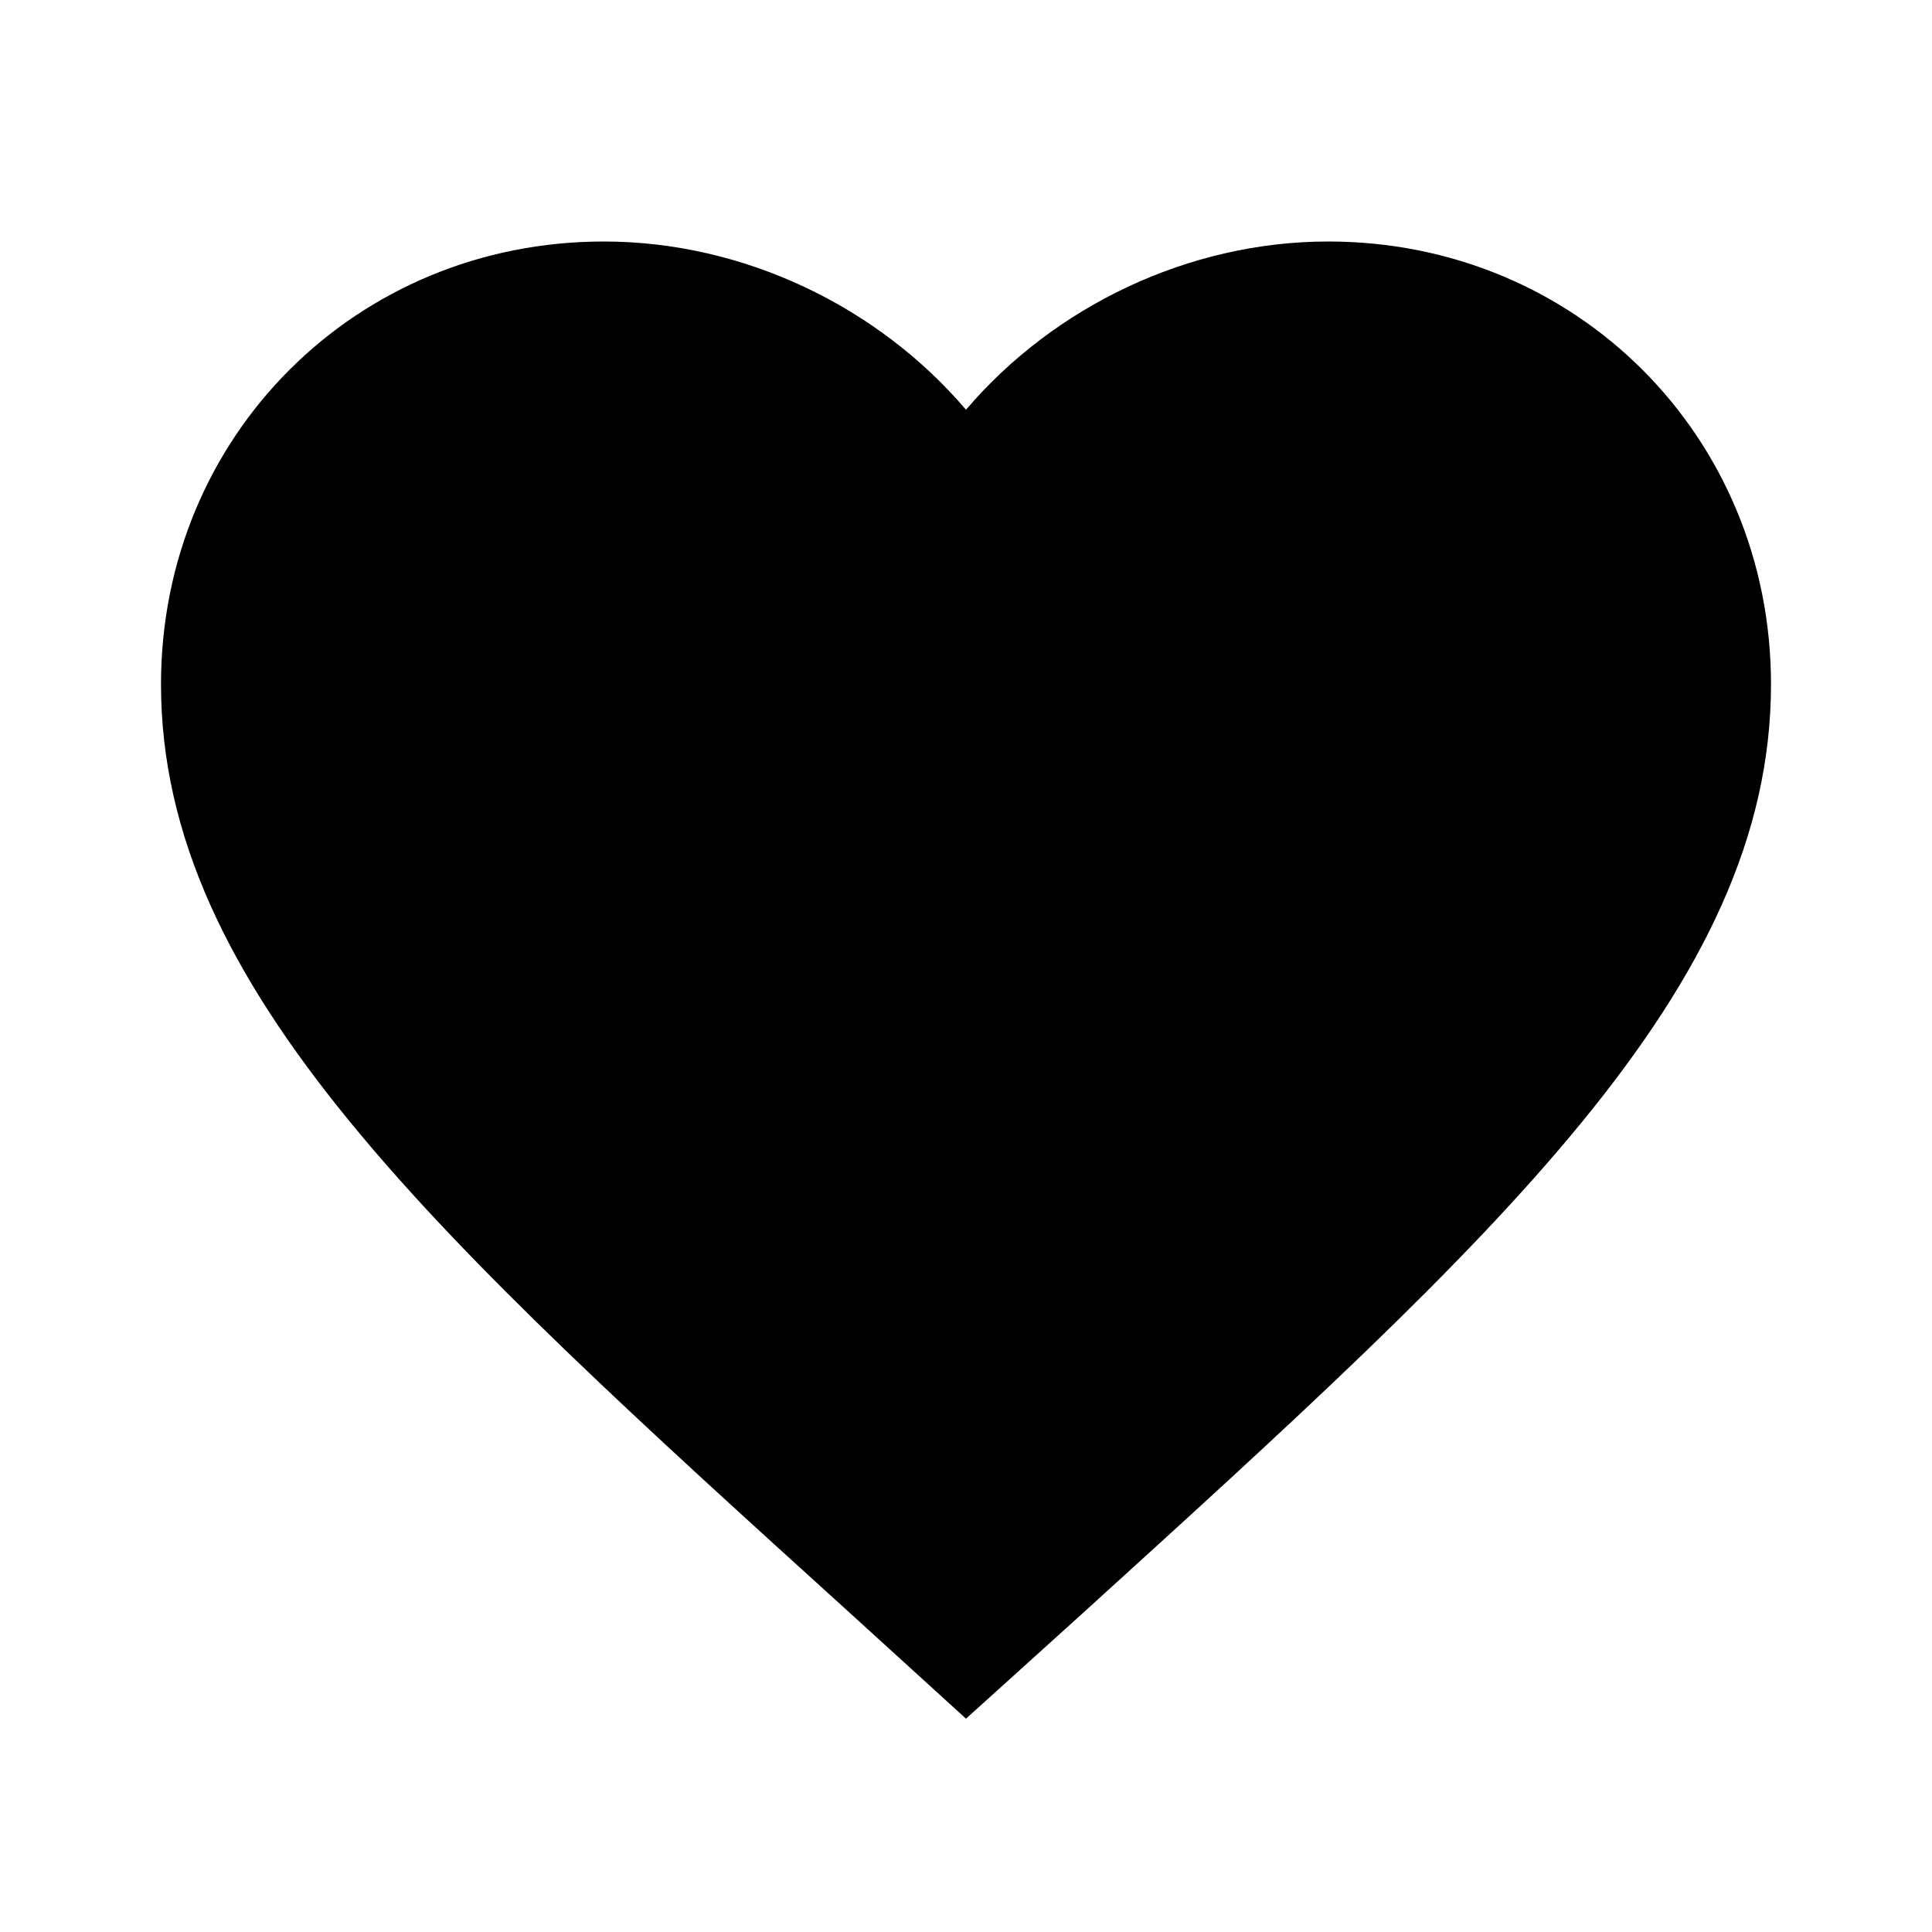
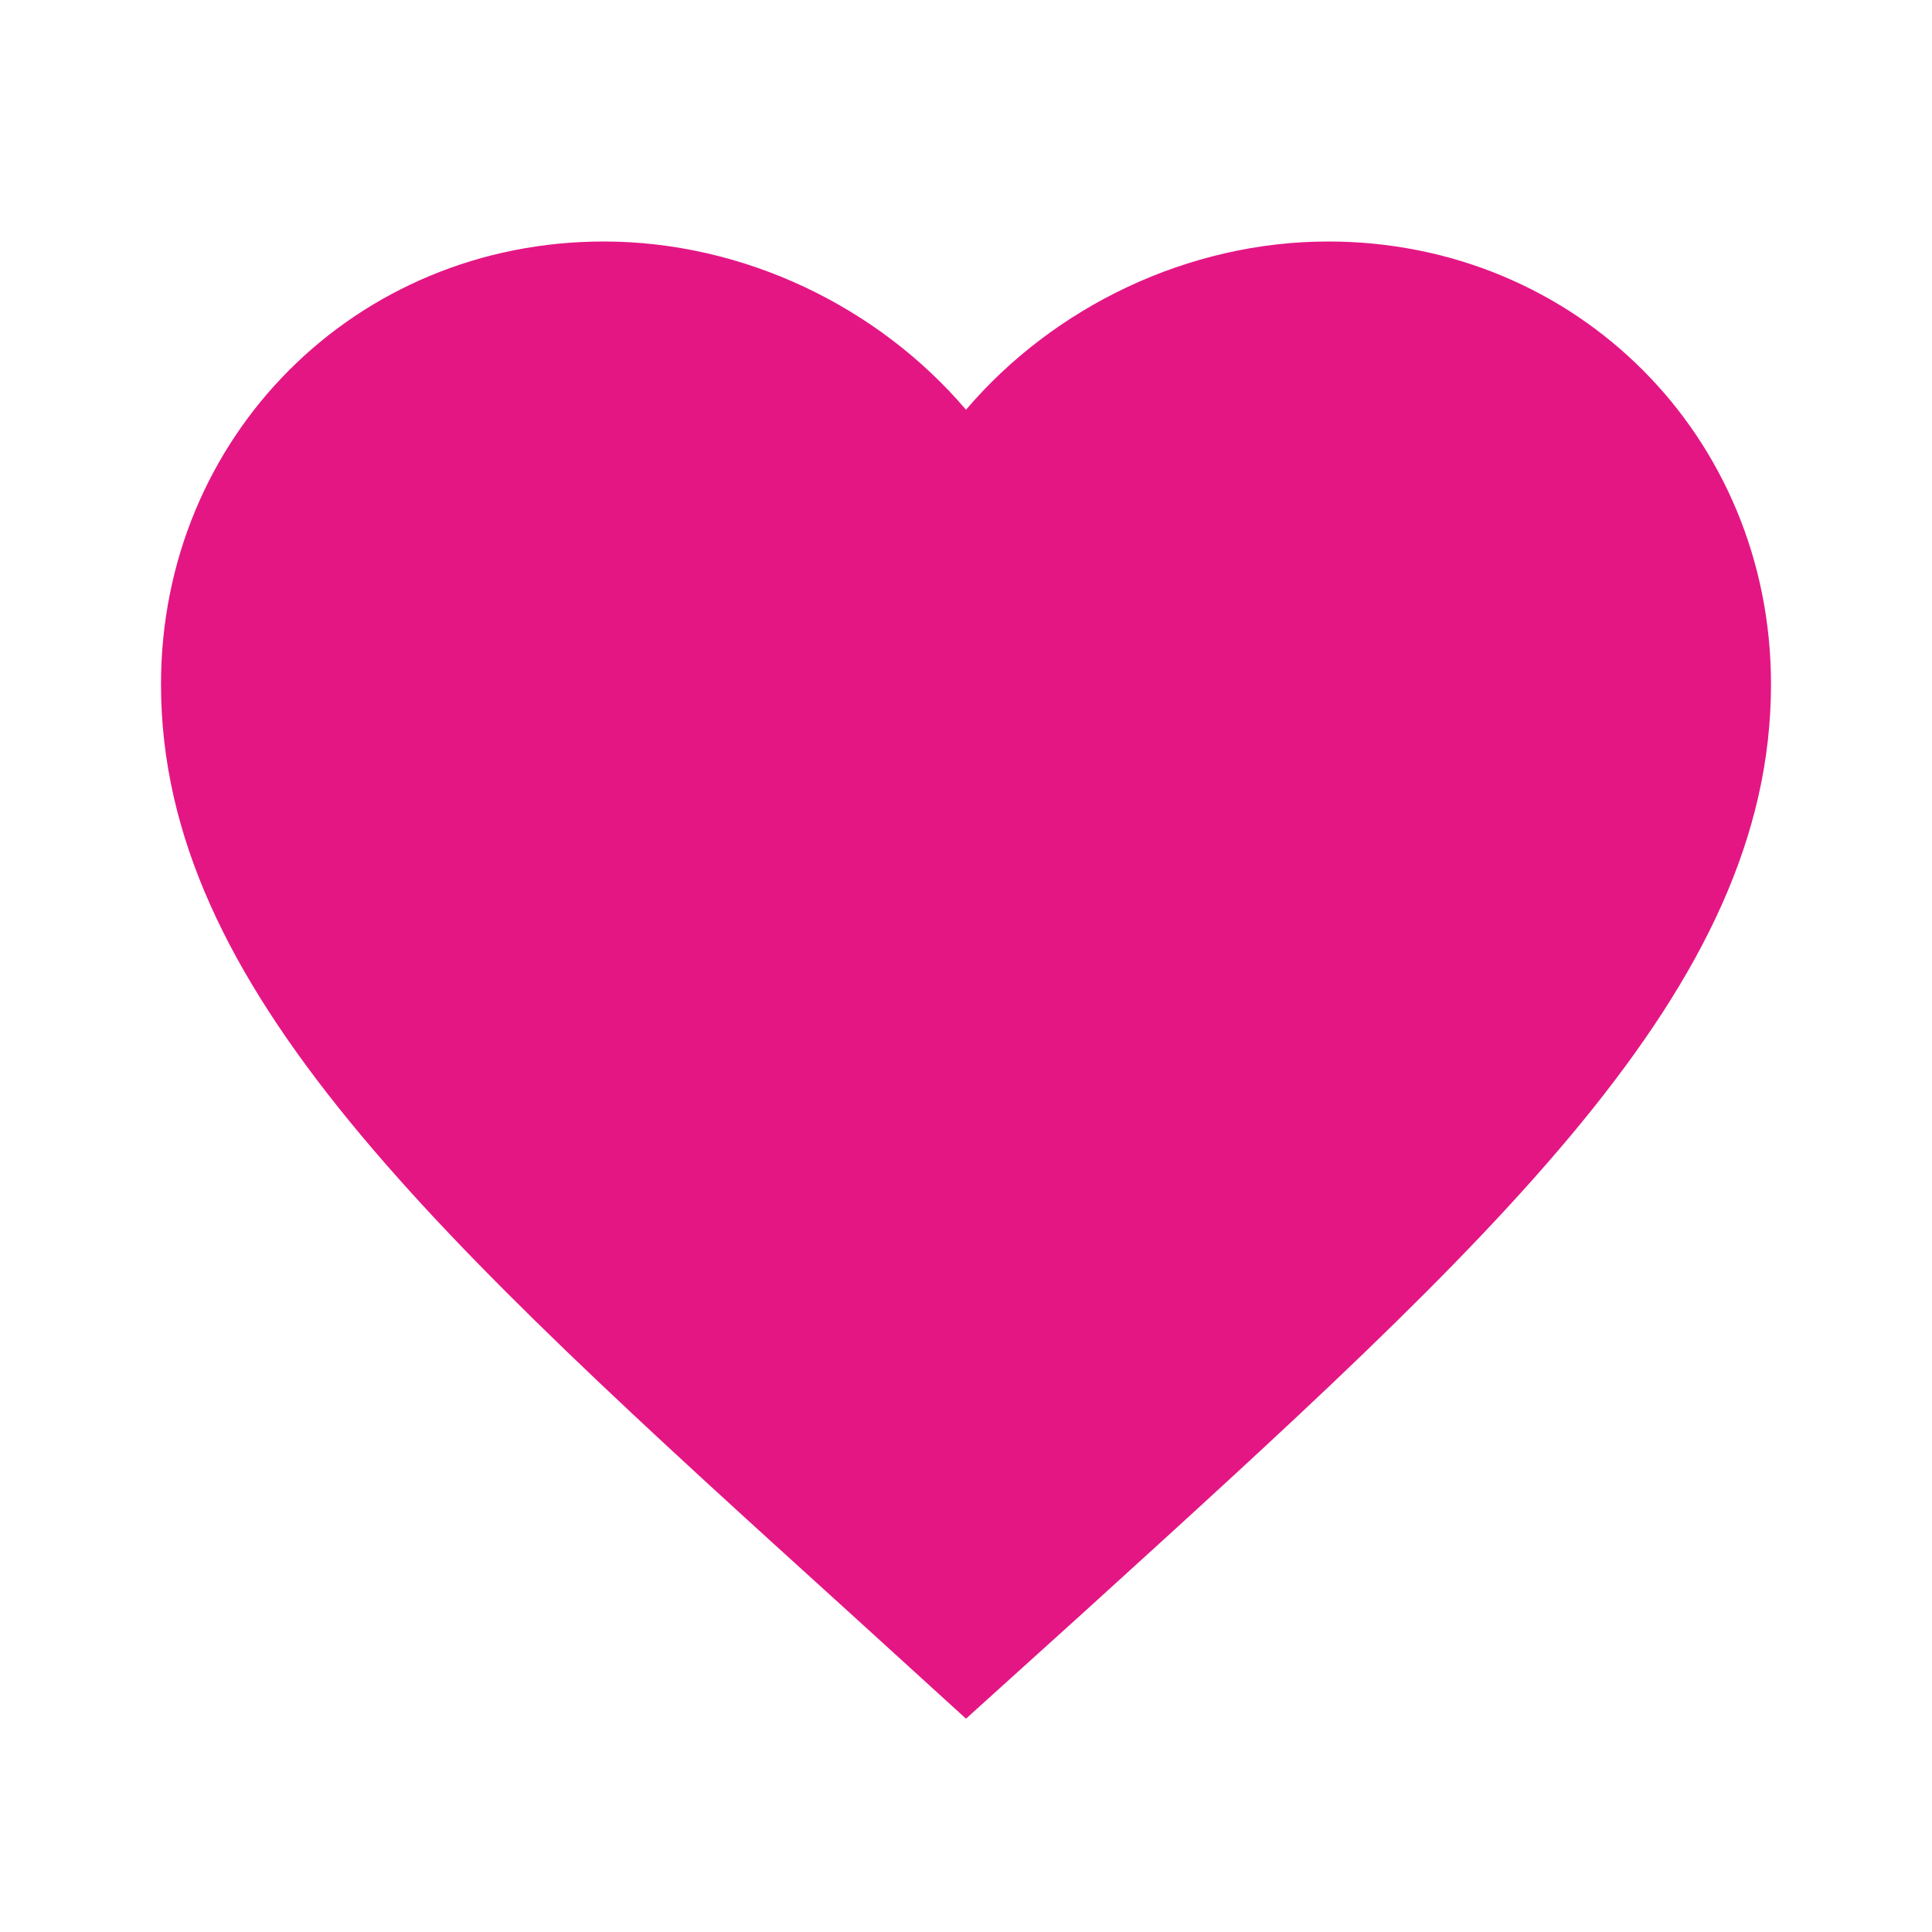
- <svg xmlns="http://www.w3.org/2000/svg" height="18px" viewBox="0 0 24 24" width="18px" fill="#000000">
+ <svg xmlns="http://www.w3.org/2000/svg" height="18px" viewBox="0 0 24 24" width="18px" fill="#e41684">
  <path d="M0 0h24v24H0V0z" fill="none" />
  <path d="M12 21.35l-1.45-1.32C5.4 15.36 2 12.28 2 8.5 2 5.42 4.42 3 7.5 3c1.74 0 3.41.81 4.5 2.09C13.09 3.81 14.76 3 16.5 3 19.58 3 22 5.42 22 8.5c0 3.78-3.4 6.86-8.55 11.54L12 21.35z" />
</svg>
